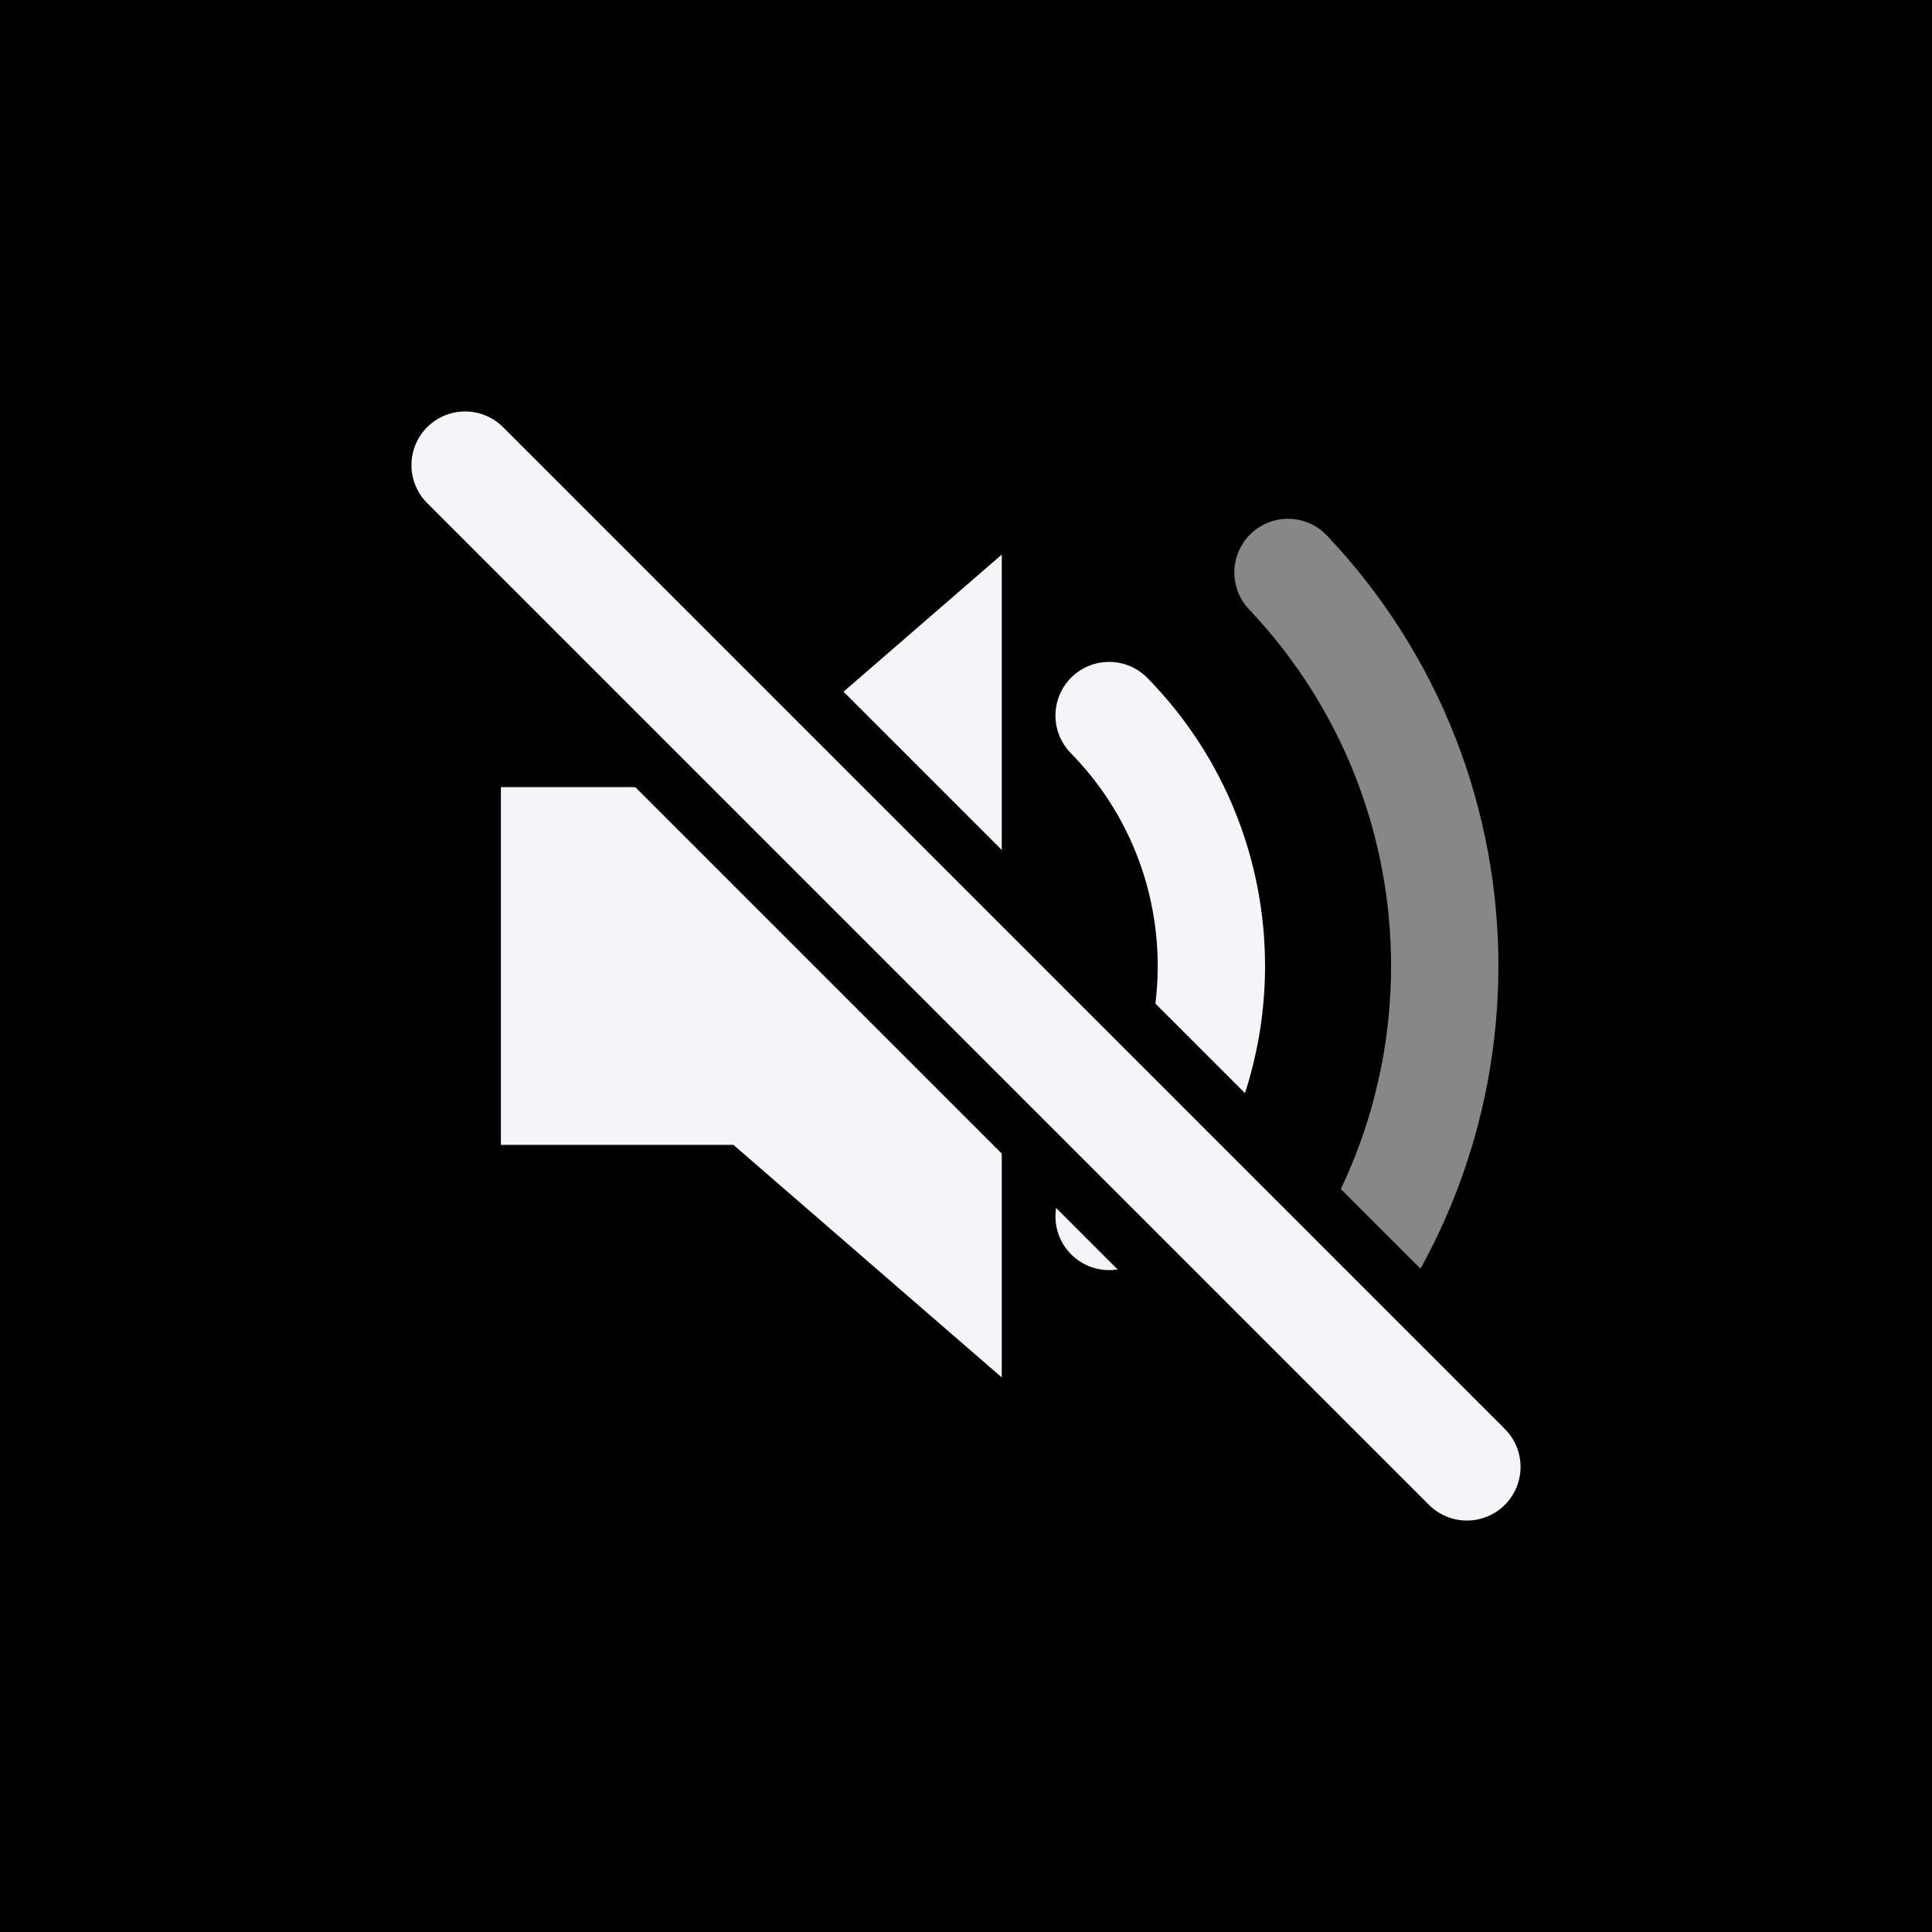
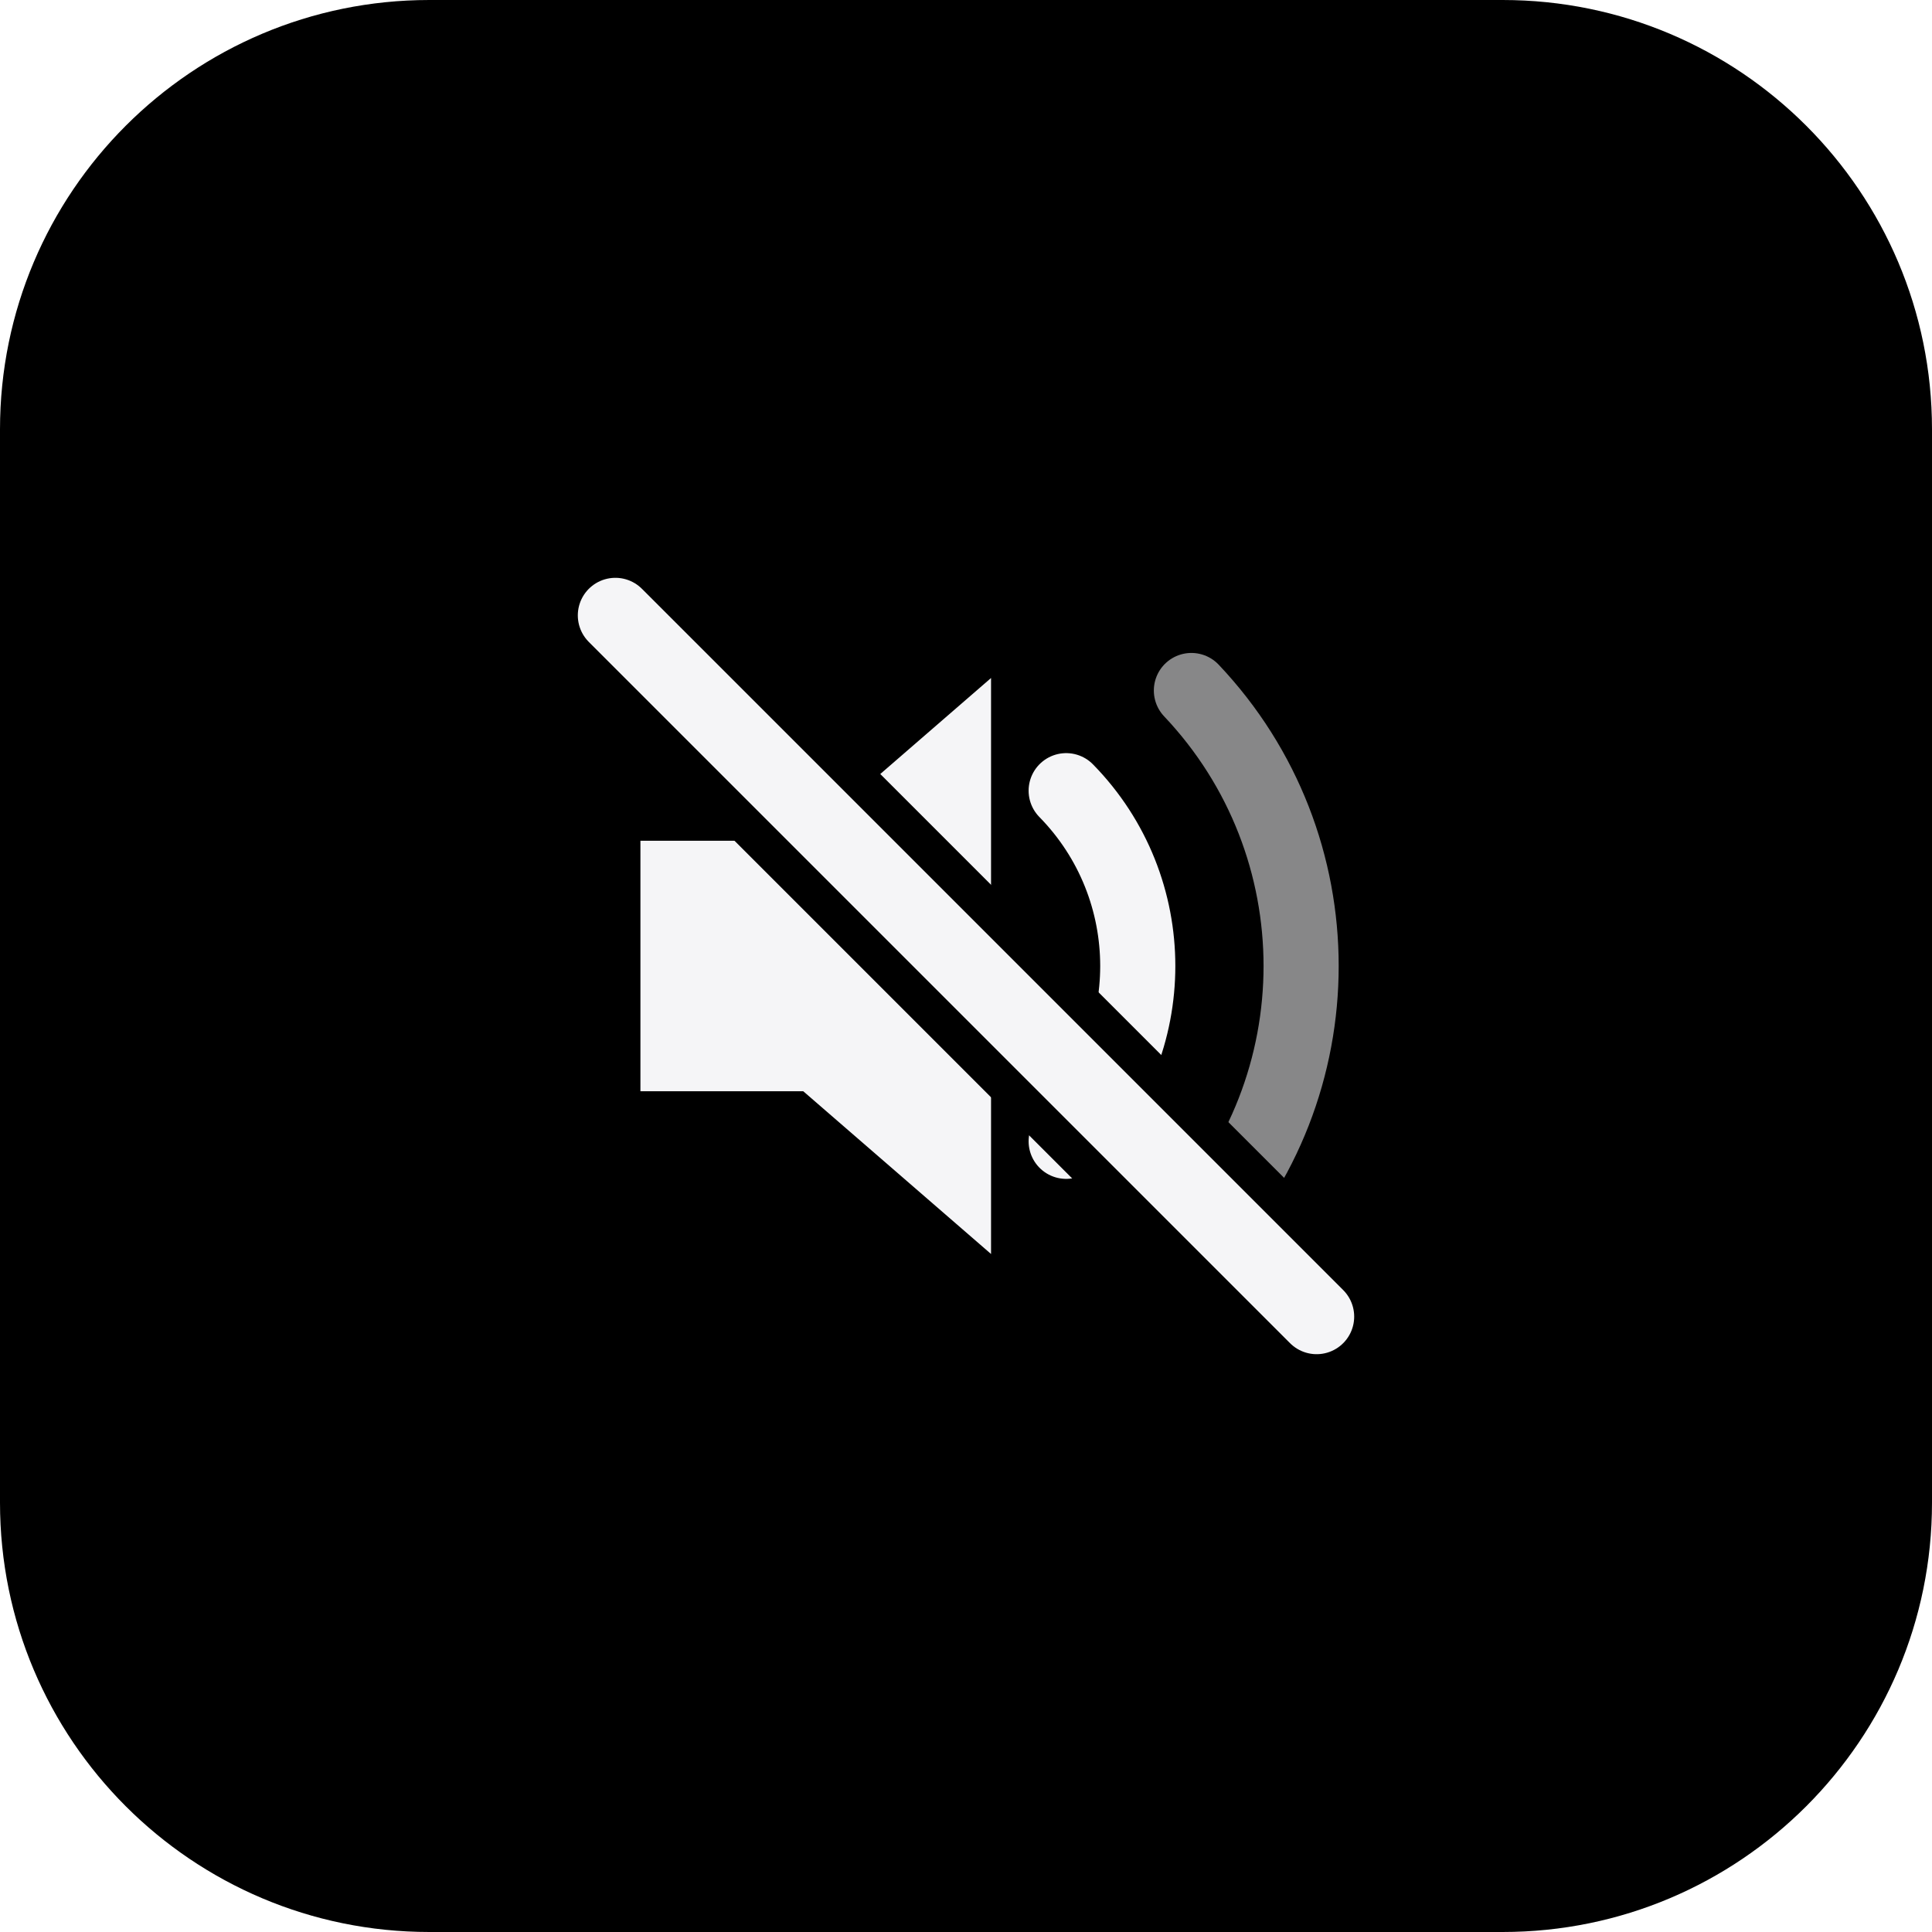
<svg xmlns="http://www.w3.org/2000/svg" viewBox="0 0 108 108" width="512" height="512" role="img" aria-label="Hush app icon">
-   <rect width="108" height="108" fill="#000000" />
-   <path d="M28 44 h13 l15 -13 v46 l-15 -13 h-13 Z" fill="#F5F5F7" />
-   <path d="M62 40 a20 20 0 0 1 0 28" fill="none" stroke="#F5F5F7" stroke-width="6" stroke-linecap="round" />
-   <path d="M72 32 a32 32 0 0 1 0 44" fill="none" stroke="#F5F5F7" stroke-width="6" stroke-linecap="round" opacity="0.55" />
-   <line x1="26" y1="26" x2="82" y2="82" stroke="#000000" stroke-width="12" stroke-linecap="round" />
-   <line x1="26" y1="26" x2="82" y2="82" stroke="#F5F5F7" stroke-width="6" stroke-linecap="round" />
+   <rect width="108" height="108" rx="24" fill="#000000" />
+   <g transform="translate(16.2,16.2) scale(0.7)">
+     <path d="M28 44 h13 l15 -13 v46 l-15 -13 h-13 Z" fill="#F5F5F7" />
+     <path d="M62 40 a20 20 0 0 1 0 28" fill="none" stroke="#F5F5F7" stroke-width="6" stroke-linecap="round" />
+     <path d="M72 32 a32 32 0 0 1 0 44" fill="none" stroke="#F5F5F7" stroke-width="6" stroke-linecap="round" opacity="0.55" />
+     <line x1="26" y1="26" x2="82" y2="82" stroke="#000000" stroke-width="12" stroke-linecap="round" />
+     <line x1="26" y1="26" x2="82" y2="82" stroke="#F5F5F7" stroke-width="6" stroke-linecap="round" />
+   </g>
</svg>
